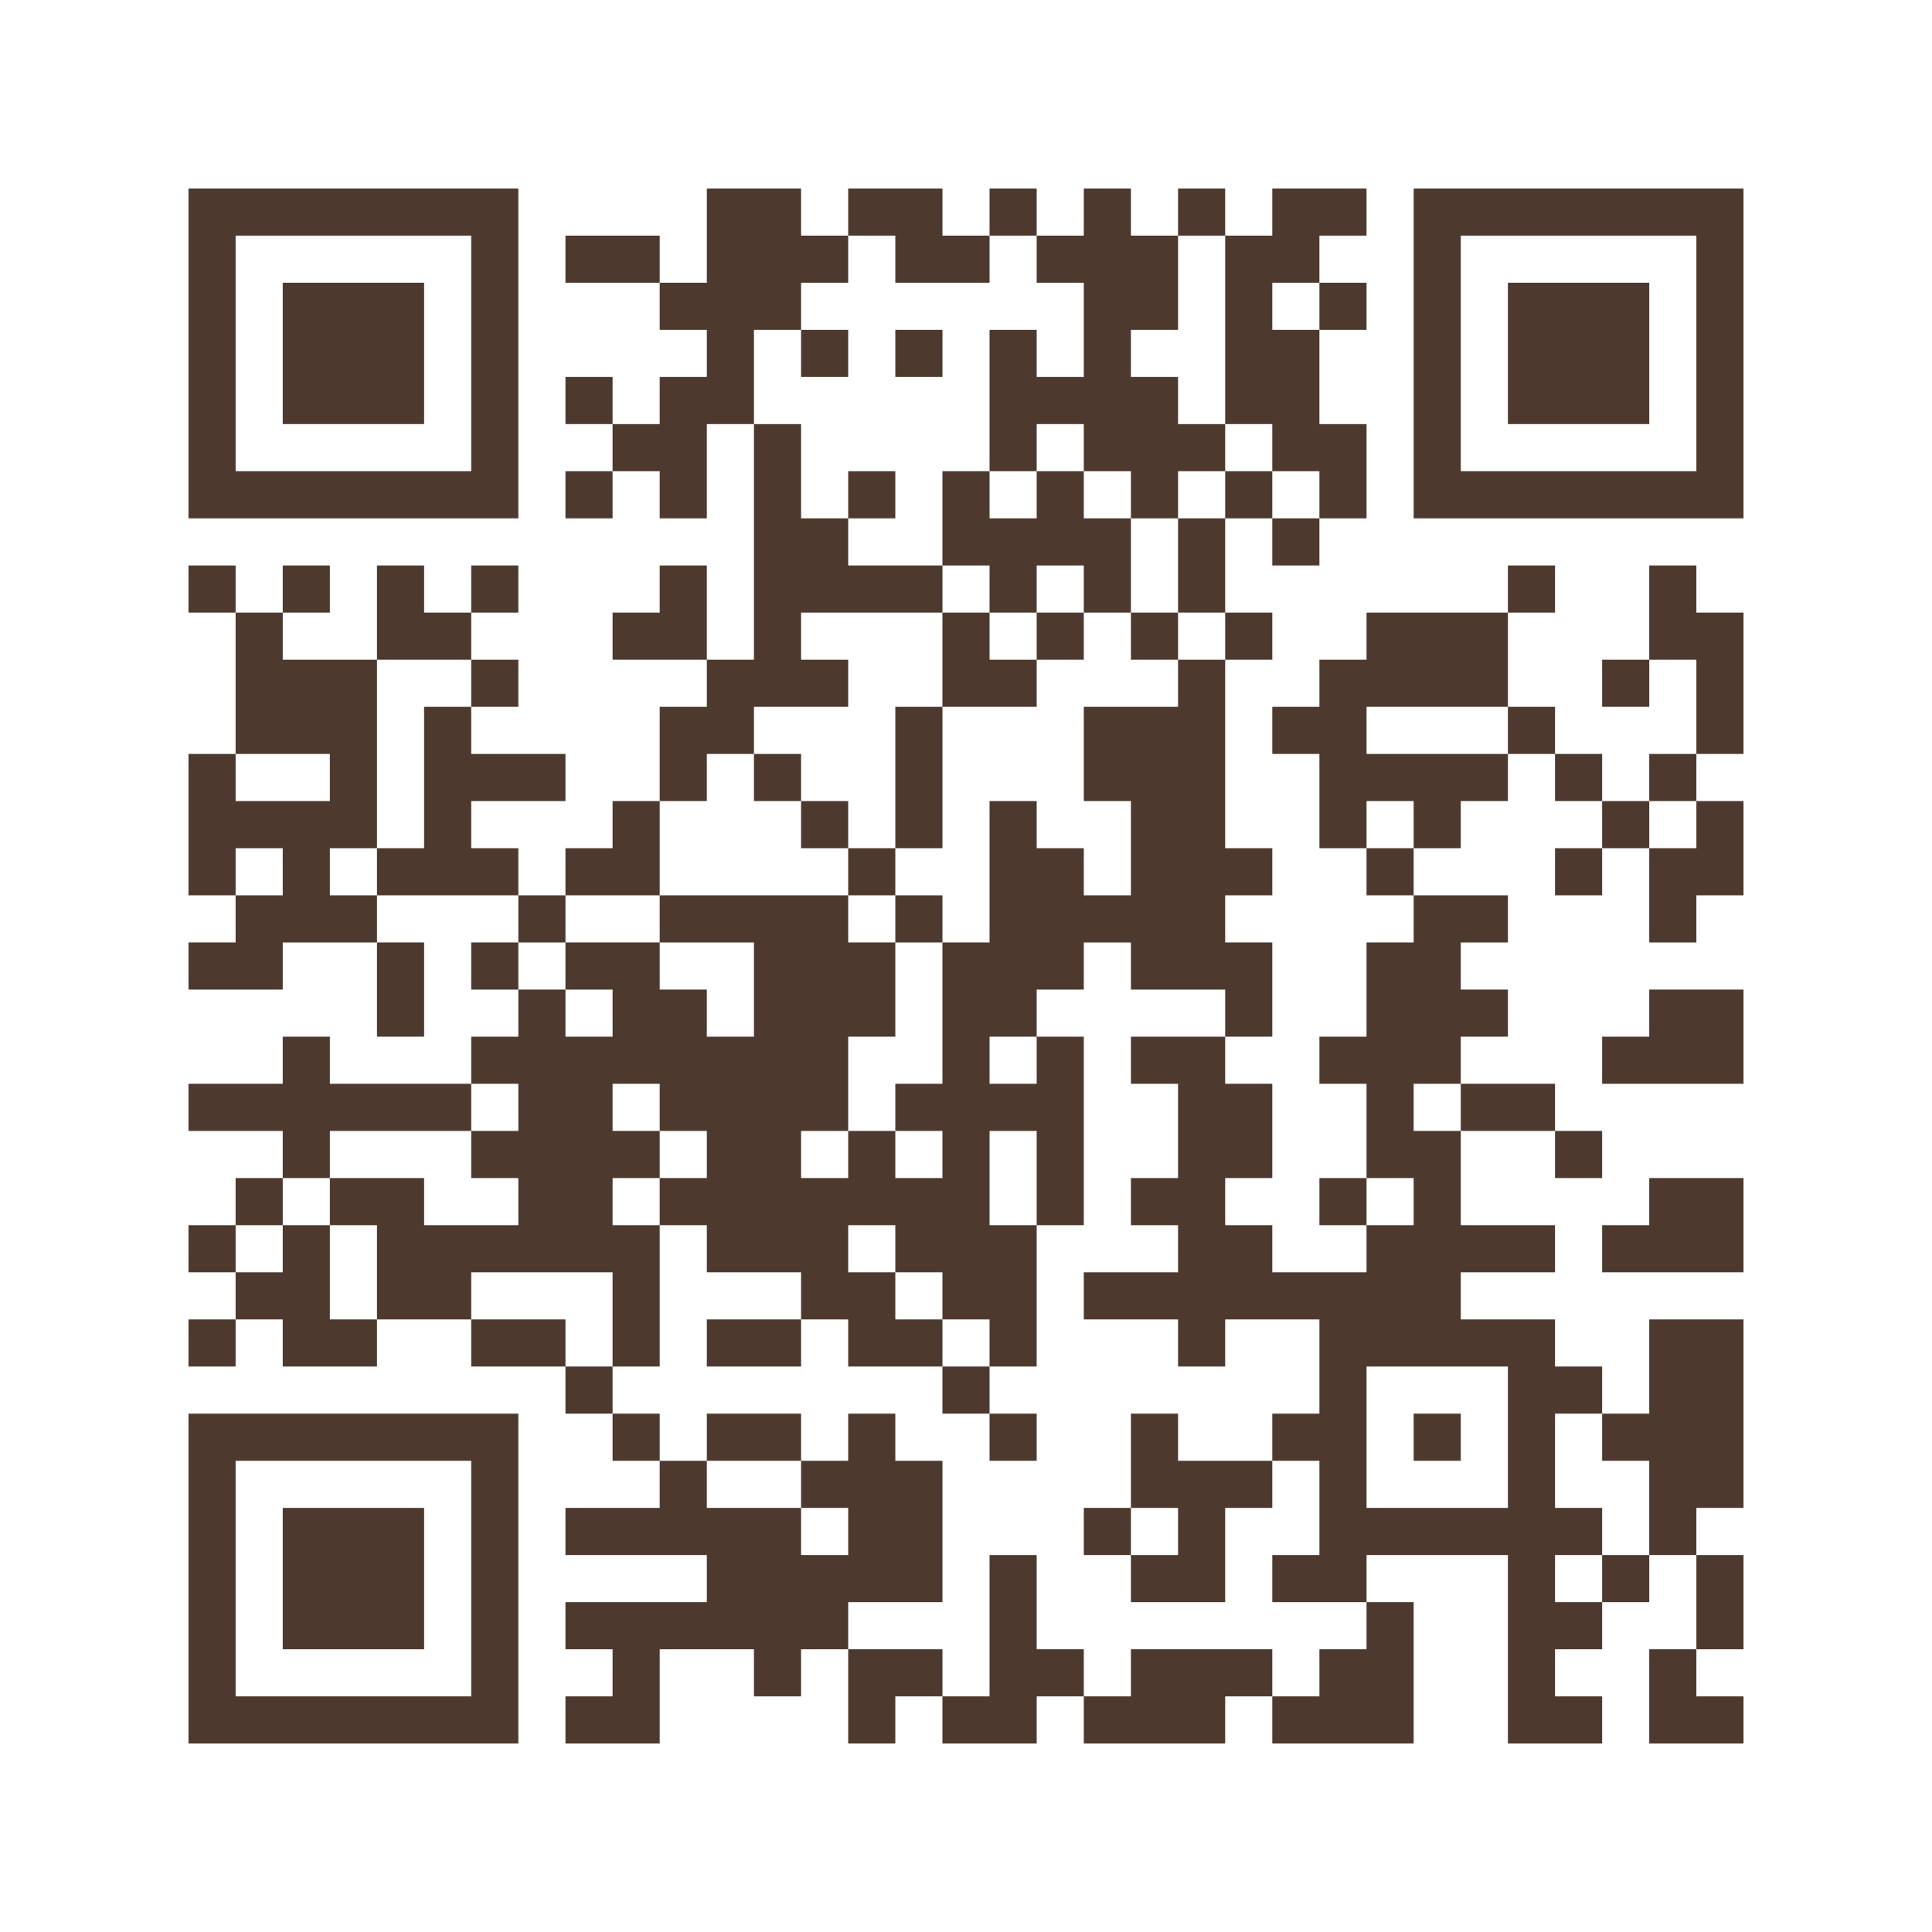
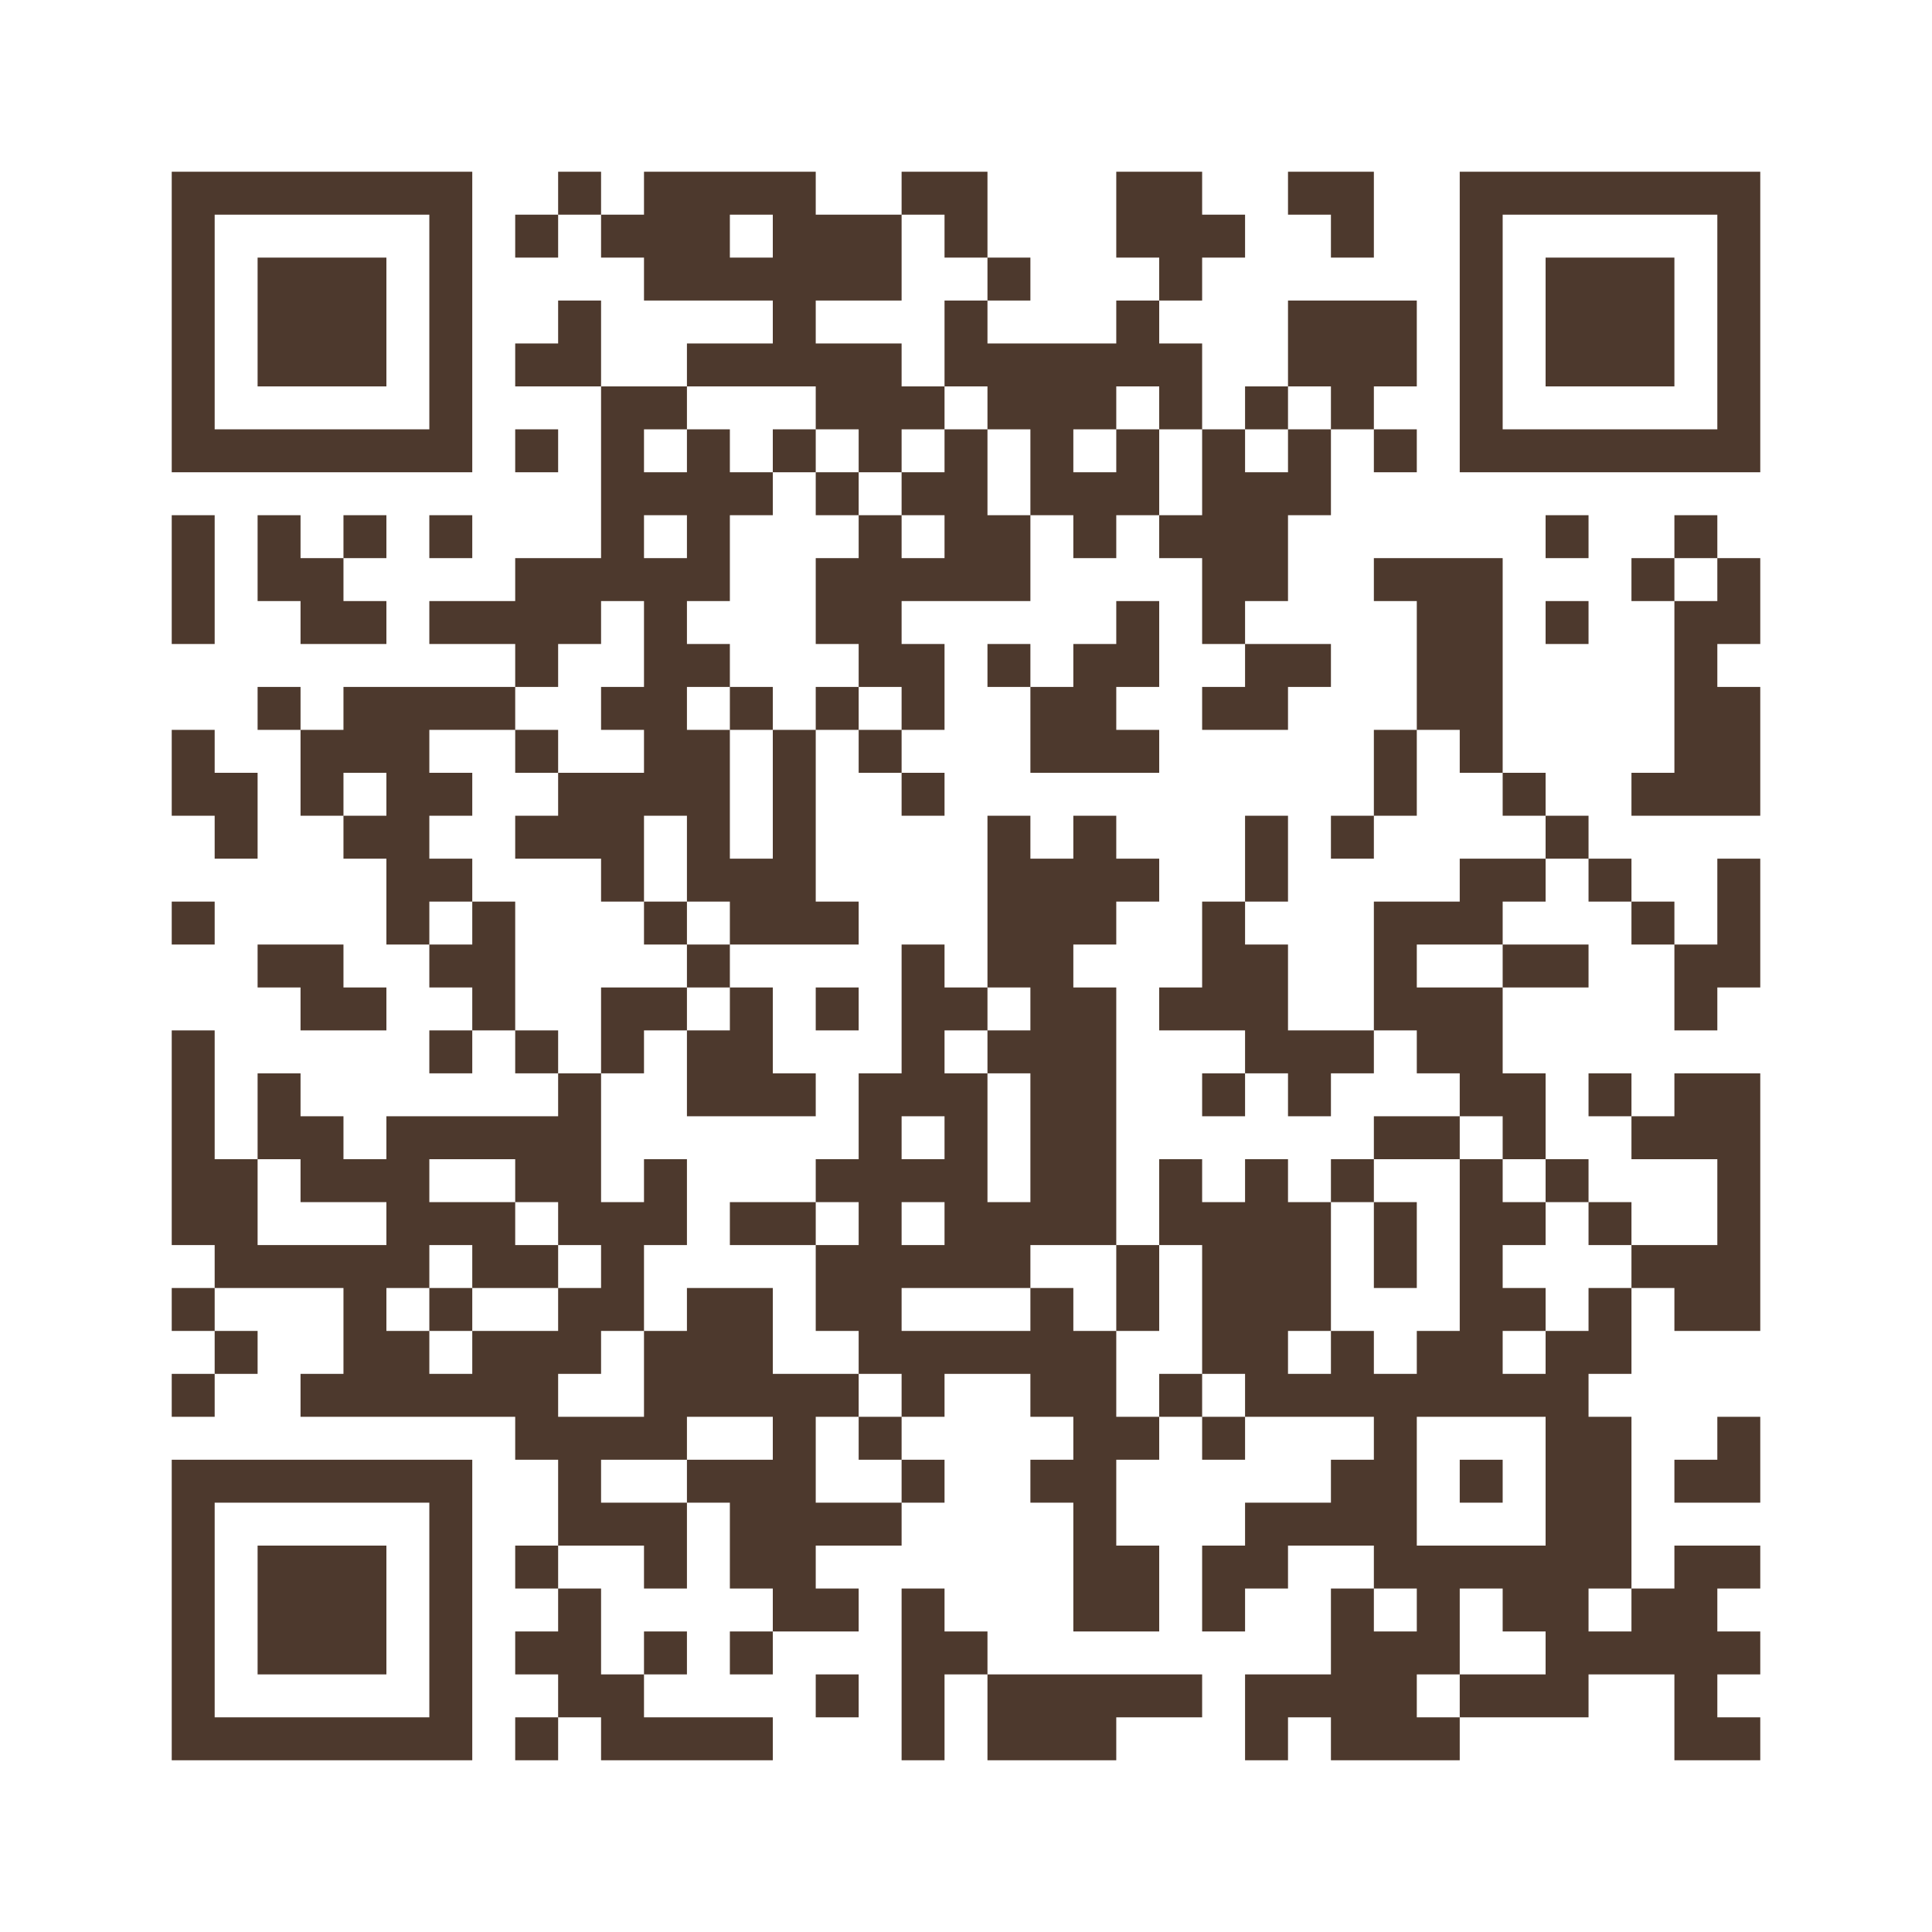
- <svg xmlns="http://www.w3.org/2000/svg" viewBox="0 0 41 41" role="img" aria-labelledby="title description">
+ <svg xmlns="http://www.w3.org/2000/svg" viewBox="0 0 45 45" role="img" aria-labelledby="title description">
  <rect width="100%" height="100%" fill="#ffffff" />
-   <path fill="#4d392d" d="M4,4h1v1h-1zM5,4h1v1h-1zM6,4h1v1h-1zM7,4h1v1h-1zM8,4h1v1h-1zM9,4h1v1h-1zM10,4h1v1h-1zM15,4h1v1h-1zM16,4h1v1h-1zM18,4h1v1h-1zM19,4h1v1h-1zM21,4h1v1h-1zM23,4h1v1h-1zM25,4h1v1h-1zM27,4h1v1h-1zM28,4h1v1h-1zM30,4h1v1h-1zM31,4h1v1h-1zM32,4h1v1h-1zM33,4h1v1h-1zM34,4h1v1h-1zM35,4h1v1h-1zM36,4h1v1h-1zM4,5h1v1h-1zM10,5h1v1h-1zM12,5h1v1h-1zM13,5h1v1h-1zM15,5h1v1h-1zM16,5h1v1h-1zM17,5h1v1h-1zM19,5h1v1h-1zM20,5h1v1h-1zM22,5h1v1h-1zM23,5h1v1h-1zM24,5h1v1h-1zM26,5h1v1h-1zM27,5h1v1h-1zM30,5h1v1h-1zM36,5h1v1h-1zM4,6h1v1h-1zM6,6h1v1h-1zM7,6h1v1h-1zM8,6h1v1h-1zM10,6h1v1h-1zM14,6h1v1h-1zM15,6h1v1h-1zM16,6h1v1h-1zM23,6h1v1h-1zM24,6h1v1h-1zM26,6h1v1h-1zM28,6h1v1h-1zM30,6h1v1h-1zM32,6h1v1h-1zM33,6h1v1h-1zM34,6h1v1h-1zM36,6h1v1h-1zM4,7h1v1h-1zM6,7h1v1h-1zM7,7h1v1h-1zM8,7h1v1h-1zM10,7h1v1h-1zM15,7h1v1h-1zM17,7h1v1h-1zM19,7h1v1h-1zM21,7h1v1h-1zM23,7h1v1h-1zM26,7h1v1h-1zM27,7h1v1h-1zM30,7h1v1h-1zM32,7h1v1h-1zM33,7h1v1h-1zM34,7h1v1h-1zM36,7h1v1h-1zM4,8h1v1h-1zM6,8h1v1h-1zM7,8h1v1h-1zM8,8h1v1h-1zM10,8h1v1h-1zM12,8h1v1h-1zM14,8h1v1h-1zM15,8h1v1h-1zM21,8h1v1h-1zM22,8h1v1h-1zM23,8h1v1h-1zM24,8h1v1h-1zM26,8h1v1h-1zM27,8h1v1h-1zM30,8h1v1h-1zM32,8h1v1h-1zM33,8h1v1h-1zM34,8h1v1h-1zM36,8h1v1h-1zM4,9h1v1h-1zM10,9h1v1h-1zM13,9h1v1h-1zM14,9h1v1h-1zM16,9h1v1h-1zM21,9h1v1h-1zM23,9h1v1h-1zM24,9h1v1h-1zM25,9h1v1h-1zM27,9h1v1h-1zM28,9h1v1h-1zM30,9h1v1h-1zM36,9h1v1h-1zM4,10h1v1h-1zM5,10h1v1h-1zM6,10h1v1h-1zM7,10h1v1h-1zM8,10h1v1h-1zM9,10h1v1h-1zM10,10h1v1h-1zM12,10h1v1h-1zM14,10h1v1h-1zM16,10h1v1h-1zM18,10h1v1h-1zM20,10h1v1h-1zM22,10h1v1h-1zM24,10h1v1h-1zM26,10h1v1h-1zM28,10h1v1h-1zM30,10h1v1h-1zM31,10h1v1h-1zM32,10h1v1h-1zM33,10h1v1h-1zM34,10h1v1h-1zM35,10h1v1h-1zM36,10h1v1h-1zM16,11h1v1h-1zM17,11h1v1h-1zM20,11h1v1h-1zM21,11h1v1h-1zM22,11h1v1h-1zM23,11h1v1h-1zM25,11h1v1h-1zM27,11h1v1h-1zM4,12h1v1h-1zM6,12h1v1h-1zM8,12h1v1h-1zM10,12h1v1h-1zM14,12h1v1h-1zM16,12h1v1h-1zM17,12h1v1h-1zM18,12h1v1h-1zM19,12h1v1h-1zM21,12h1v1h-1zM23,12h1v1h-1zM25,12h1v1h-1zM32,12h1v1h-1zM35,12h1v1h-1zM5,13h1v1h-1zM8,13h1v1h-1zM9,13h1v1h-1zM13,13h1v1h-1zM14,13h1v1h-1zM16,13h1v1h-1zM20,13h1v1h-1zM22,13h1v1h-1zM24,13h1v1h-1zM26,13h1v1h-1zM29,13h1v1h-1zM30,13h1v1h-1zM31,13h1v1h-1zM35,13h1v1h-1zM36,13h1v1h-1zM5,14h1v1h-1zM6,14h1v1h-1zM7,14h1v1h-1zM10,14h1v1h-1zM15,14h1v1h-1zM16,14h1v1h-1zM17,14h1v1h-1zM20,14h1v1h-1zM21,14h1v1h-1zM25,14h1v1h-1zM28,14h1v1h-1zM29,14h1v1h-1zM30,14h1v1h-1zM31,14h1v1h-1zM34,14h1v1h-1zM36,14h1v1h-1zM5,15h1v1h-1zM6,15h1v1h-1zM7,15h1v1h-1zM9,15h1v1h-1zM14,15h1v1h-1zM15,15h1v1h-1zM19,15h1v1h-1zM23,15h1v1h-1zM24,15h1v1h-1zM25,15h1v1h-1zM27,15h1v1h-1zM28,15h1v1h-1zM32,15h1v1h-1zM36,15h1v1h-1zM4,16h1v1h-1zM7,16h1v1h-1zM9,16h1v1h-1zM10,16h1v1h-1zM11,16h1v1h-1zM14,16h1v1h-1zM16,16h1v1h-1zM19,16h1v1h-1zM23,16h1v1h-1zM24,16h1v1h-1zM25,16h1v1h-1zM28,16h1v1h-1zM29,16h1v1h-1zM30,16h1v1h-1zM31,16h1v1h-1zM33,16h1v1h-1zM35,16h1v1h-1zM4,17h1v1h-1zM5,17h1v1h-1zM6,17h1v1h-1zM7,17h1v1h-1zM9,17h1v1h-1zM13,17h1v1h-1zM17,17h1v1h-1zM19,17h1v1h-1zM21,17h1v1h-1zM24,17h1v1h-1zM25,17h1v1h-1zM28,17h1v1h-1zM30,17h1v1h-1zM34,17h1v1h-1zM36,17h1v1h-1zM4,18h1v1h-1zM6,18h1v1h-1zM8,18h1v1h-1zM9,18h1v1h-1zM10,18h1v1h-1zM12,18h1v1h-1zM13,18h1v1h-1zM18,18h1v1h-1zM21,18h1v1h-1zM22,18h1v1h-1zM24,18h1v1h-1zM25,18h1v1h-1zM26,18h1v1h-1zM29,18h1v1h-1zM33,18h1v1h-1zM35,18h1v1h-1zM36,18h1v1h-1zM5,19h1v1h-1zM6,19h1v1h-1zM7,19h1v1h-1zM11,19h1v1h-1zM14,19h1v1h-1zM15,19h1v1h-1zM16,19h1v1h-1zM17,19h1v1h-1zM19,19h1v1h-1zM21,19h1v1h-1zM22,19h1v1h-1zM23,19h1v1h-1zM24,19h1v1h-1zM25,19h1v1h-1zM30,19h1v1h-1zM31,19h1v1h-1zM35,19h1v1h-1zM4,20h1v1h-1zM5,20h1v1h-1zM8,20h1v1h-1zM10,20h1v1h-1zM12,20h1v1h-1zM13,20h1v1h-1zM16,20h1v1h-1zM17,20h1v1h-1zM18,20h1v1h-1zM20,20h1v1h-1zM21,20h1v1h-1zM22,20h1v1h-1zM24,20h1v1h-1zM25,20h1v1h-1zM26,20h1v1h-1zM29,20h1v1h-1zM30,20h1v1h-1zM8,21h1v1h-1zM11,21h1v1h-1zM13,21h1v1h-1zM14,21h1v1h-1zM16,21h1v1h-1zM17,21h1v1h-1zM18,21h1v1h-1zM20,21h1v1h-1zM21,21h1v1h-1zM26,21h1v1h-1zM29,21h1v1h-1zM30,21h1v1h-1zM31,21h1v1h-1zM35,21h1v1h-1zM36,21h1v1h-1zM6,22h1v1h-1zM10,22h1v1h-1zM11,22h1v1h-1zM12,22h1v1h-1zM13,22h1v1h-1zM14,22h1v1h-1zM15,22h1v1h-1zM16,22h1v1h-1zM17,22h1v1h-1zM20,22h1v1h-1zM22,22h1v1h-1zM24,22h1v1h-1zM25,22h1v1h-1zM28,22h1v1h-1zM29,22h1v1h-1zM30,22h1v1h-1zM34,22h1v1h-1zM35,22h1v1h-1zM36,22h1v1h-1zM4,23h1v1h-1zM5,23h1v1h-1zM6,23h1v1h-1zM7,23h1v1h-1zM8,23h1v1h-1zM9,23h1v1h-1zM11,23h1v1h-1zM12,23h1v1h-1zM14,23h1v1h-1zM15,23h1v1h-1zM16,23h1v1h-1zM17,23h1v1h-1zM19,23h1v1h-1zM20,23h1v1h-1zM21,23h1v1h-1zM22,23h1v1h-1zM25,23h1v1h-1zM26,23h1v1h-1zM29,23h1v1h-1zM31,23h1v1h-1zM32,23h1v1h-1zM6,24h1v1h-1zM10,24h1v1h-1zM11,24h1v1h-1zM12,24h1v1h-1zM13,24h1v1h-1zM15,24h1v1h-1zM16,24h1v1h-1zM18,24h1v1h-1zM20,24h1v1h-1zM22,24h1v1h-1zM25,24h1v1h-1zM26,24h1v1h-1zM29,24h1v1h-1zM30,24h1v1h-1zM33,24h1v1h-1zM5,25h1v1h-1zM7,25h1v1h-1zM8,25h1v1h-1zM11,25h1v1h-1zM12,25h1v1h-1zM14,25h1v1h-1zM15,25h1v1h-1zM16,25h1v1h-1zM17,25h1v1h-1zM18,25h1v1h-1zM19,25h1v1h-1zM20,25h1v1h-1zM22,25h1v1h-1zM24,25h1v1h-1zM25,25h1v1h-1zM28,25h1v1h-1zM30,25h1v1h-1zM35,25h1v1h-1zM36,25h1v1h-1zM4,26h1v1h-1zM6,26h1v1h-1zM8,26h1v1h-1zM9,26h1v1h-1zM10,26h1v1h-1zM11,26h1v1h-1zM12,26h1v1h-1zM13,26h1v1h-1zM15,26h1v1h-1zM16,26h1v1h-1zM17,26h1v1h-1zM19,26h1v1h-1zM20,26h1v1h-1zM21,26h1v1h-1zM25,26h1v1h-1zM26,26h1v1h-1zM29,26h1v1h-1zM30,26h1v1h-1zM31,26h1v1h-1zM32,26h1v1h-1zM34,26h1v1h-1zM35,26h1v1h-1zM36,26h1v1h-1zM5,27h1v1h-1zM6,27h1v1h-1zM8,27h1v1h-1zM9,27h1v1h-1zM13,27h1v1h-1zM17,27h1v1h-1zM18,27h1v1h-1zM20,27h1v1h-1zM21,27h1v1h-1zM23,27h1v1h-1zM24,27h1v1h-1zM25,27h1v1h-1zM26,27h1v1h-1zM27,27h1v1h-1zM28,27h1v1h-1zM29,27h1v1h-1zM30,27h1v1h-1zM4,28h1v1h-1zM6,28h1v1h-1zM7,28h1v1h-1zM10,28h1v1h-1zM11,28h1v1h-1zM13,28h1v1h-1zM15,28h1v1h-1zM16,28h1v1h-1zM18,28h1v1h-1zM19,28h1v1h-1zM21,28h1v1h-1zM25,28h1v1h-1zM28,28h1v1h-1zM29,28h1v1h-1zM30,28h1v1h-1zM31,28h1v1h-1zM32,28h1v1h-1zM35,28h1v1h-1zM36,28h1v1h-1zM12,29h1v1h-1zM20,29h1v1h-1zM28,29h1v1h-1zM32,29h1v1h-1zM33,29h1v1h-1zM35,29h1v1h-1zM36,29h1v1h-1zM4,30h1v1h-1zM5,30h1v1h-1zM6,30h1v1h-1zM7,30h1v1h-1zM8,30h1v1h-1zM9,30h1v1h-1zM10,30h1v1h-1zM13,30h1v1h-1zM15,30h1v1h-1zM16,30h1v1h-1zM18,30h1v1h-1zM21,30h1v1h-1zM24,30h1v1h-1zM27,30h1v1h-1zM28,30h1v1h-1zM30,30h1v1h-1zM32,30h1v1h-1zM34,30h1v1h-1zM35,30h1v1h-1zM36,30h1v1h-1zM4,31h1v1h-1zM10,31h1v1h-1zM14,31h1v1h-1zM17,31h1v1h-1zM18,31h1v1h-1zM19,31h1v1h-1zM24,31h1v1h-1zM25,31h1v1h-1zM26,31h1v1h-1zM28,31h1v1h-1zM32,31h1v1h-1zM35,31h1v1h-1zM36,31h1v1h-1zM4,32h1v1h-1zM6,32h1v1h-1zM7,32h1v1h-1zM8,32h1v1h-1zM10,32h1v1h-1zM12,32h1v1h-1zM13,32h1v1h-1zM14,32h1v1h-1zM15,32h1v1h-1zM16,32h1v1h-1zM18,32h1v1h-1zM19,32h1v1h-1zM23,32h1v1h-1zM25,32h1v1h-1zM28,32h1v1h-1zM29,32h1v1h-1zM30,32h1v1h-1zM31,32h1v1h-1zM32,32h1v1h-1zM33,32h1v1h-1zM35,32h1v1h-1zM4,33h1v1h-1zM6,33h1v1h-1zM7,33h1v1h-1zM8,33h1v1h-1zM10,33h1v1h-1zM15,33h1v1h-1zM16,33h1v1h-1zM17,33h1v1h-1zM18,33h1v1h-1zM19,33h1v1h-1zM21,33h1v1h-1zM24,33h1v1h-1zM25,33h1v1h-1zM27,33h1v1h-1zM28,33h1v1h-1zM32,33h1v1h-1zM34,33h1v1h-1zM36,33h1v1h-1zM4,34h1v1h-1zM6,34h1v1h-1zM7,34h1v1h-1zM8,34h1v1h-1zM10,34h1v1h-1zM12,34h1v1h-1zM13,34h1v1h-1zM14,34h1v1h-1zM15,34h1v1h-1zM16,34h1v1h-1zM17,34h1v1h-1zM21,34h1v1h-1zM29,34h1v1h-1zM32,34h1v1h-1zM33,34h1v1h-1zM36,34h1v1h-1zM4,35h1v1h-1zM10,35h1v1h-1zM13,35h1v1h-1zM16,35h1v1h-1zM18,35h1v1h-1zM19,35h1v1h-1zM21,35h1v1h-1zM22,35h1v1h-1zM24,35h1v1h-1zM25,35h1v1h-1zM26,35h1v1h-1zM28,35h1v1h-1zM29,35h1v1h-1zM32,35h1v1h-1zM35,35h1v1h-1zM4,36h1v1h-1zM5,36h1v1h-1zM6,36h1v1h-1zM7,36h1v1h-1zM8,36h1v1h-1zM9,36h1v1h-1zM10,36h1v1h-1zM12,36h1v1h-1zM13,36h1v1h-1zM18,36h1v1h-1zM20,36h1v1h-1zM21,36h1v1h-1zM23,36h1v1h-1zM24,36h1v1h-1zM25,36h1v1h-1zM27,36h1v1h-1zM28,36h1v1h-1zM29,36h1v1h-1zM32,36h1v1h-1zM33,36h1v1h-1zM35,36h1v1h-1zM36,36h1v1h-1z" />
+   <path fill="#4d392d" d="M4,4h1v1h-1zM5,4h1v1h-1zM6,4h1v1h-1zM7,4h1v1h-1zM8,4h1v1h-1zM9,4h1v1h-1zM10,4h1v1h-1zM13,4h1v1h-1zM15,4h1v1h-1zM16,4h1v1h-1zM17,4h1v1h-1zM18,4h1v1h-1zM21,4h1v1h-1zM22,4h1v1h-1zM26,4h1v1h-1zM27,4h1v1h-1zM30,4h1v1h-1zM31,4h1v1h-1zM34,4h1v1h-1zM35,4h1v1h-1zM36,4h1v1h-1zM37,4h1v1h-1zM38,4h1v1h-1zM39,4h1v1h-1zM40,4h1v1h-1zM4,5h1v1h-1zM10,5h1v1h-1zM12,5h1v1h-1zM14,5h1v1h-1zM15,5h1v1h-1zM16,5h1v1h-1zM18,5h1v1h-1zM19,5h1v1h-1zM20,5h1v1h-1zM22,5h1v1h-1zM26,5h1v1h-1zM27,5h1v1h-1zM28,5h1v1h-1zM31,5h1v1h-1zM34,5h1v1h-1zM40,5h1v1h-1zM4,6h1v1h-1zM6,6h1v1h-1zM7,6h1v1h-1zM8,6h1v1h-1zM10,6h1v1h-1zM15,6h1v1h-1zM16,6h1v1h-1zM17,6h1v1h-1zM18,6h1v1h-1zM19,6h1v1h-1zM20,6h1v1h-1zM23,6h1v1h-1zM27,6h1v1h-1zM34,6h1v1h-1zM36,6h1v1h-1zM37,6h1v1h-1zM38,6h1v1h-1zM40,6h1v1h-1zM4,7h1v1h-1zM6,7h1v1h-1zM7,7h1v1h-1zM8,7h1v1h-1zM10,7h1v1h-1zM13,7h1v1h-1zM18,7h1v1h-1zM22,7h1v1h-1zM26,7h1v1h-1zM30,7h1v1h-1zM31,7h1v1h-1zM32,7h1v1h-1zM34,7h1v1h-1zM36,7h1v1h-1zM37,7h1v1h-1zM38,7h1v1h-1zM40,7h1v1h-1zM4,8h1v1h-1zM6,8h1v1h-1zM7,8h1v1h-1zM8,8h1v1h-1zM10,8h1v1h-1zM12,8h1v1h-1zM13,8h1v1h-1zM16,8h1v1h-1zM17,8h1v1h-1zM18,8h1v1h-1zM19,8h1v1h-1zM20,8h1v1h-1zM22,8h1v1h-1zM23,8h1v1h-1zM24,8h1v1h-1zM25,8h1v1h-1zM26,8h1v1h-1zM27,8h1v1h-1zM30,8h1v1h-1zM31,8h1v1h-1zM32,8h1v1h-1zM34,8h1v1h-1zM36,8h1v1h-1zM37,8h1v1h-1zM38,8h1v1h-1zM40,8h1v1h-1zM4,9h1v1h-1zM10,9h1v1h-1zM14,9h1v1h-1zM15,9h1v1h-1zM19,9h1v1h-1zM20,9h1v1h-1zM21,9h1v1h-1zM23,9h1v1h-1zM24,9h1v1h-1zM25,9h1v1h-1zM27,9h1v1h-1zM29,9h1v1h-1zM31,9h1v1h-1zM34,9h1v1h-1zM40,9h1v1h-1zM4,10h1v1h-1zM5,10h1v1h-1zM6,10h1v1h-1zM7,10h1v1h-1zM8,10h1v1h-1zM9,10h1v1h-1zM10,10h1v1h-1zM12,10h1v1h-1zM14,10h1v1h-1zM16,10h1v1h-1zM18,10h1v1h-1zM20,10h1v1h-1zM22,10h1v1h-1zM24,10h1v1h-1zM26,10h1v1h-1zM28,10h1v1h-1zM30,10h1v1h-1zM32,10h1v1h-1zM34,10h1v1h-1zM35,10h1v1h-1zM36,10h1v1h-1zM37,10h1v1h-1zM38,10h1v1h-1zM39,10h1v1h-1zM40,10h1v1h-1zM14,11h1v1h-1zM15,11h1v1h-1zM16,11h1v1h-1zM17,11h1v1h-1zM19,11h1v1h-1zM21,11h1v1h-1zM22,11h1v1h-1zM24,11h1v1h-1zM25,11h1v1h-1zM26,11h1v1h-1zM28,11h1v1h-1zM29,11h1v1h-1zM30,11h1v1h-1zM4,12h1v1h-1zM6,12h1v1h-1zM8,12h1v1h-1zM10,12h1v1h-1zM14,12h1v1h-1zM16,12h1v1h-1zM20,12h1v1h-1zM22,12h1v1h-1zM23,12h1v1h-1zM25,12h1v1h-1zM27,12h1v1h-1zM28,12h1v1h-1zM29,12h1v1h-1zM36,12h1v1h-1zM39,12h1v1h-1zM4,13h1v1h-1zM6,13h1v1h-1zM7,13h1v1h-1zM12,13h1v1h-1zM13,13h1v1h-1zM14,13h1v1h-1zM15,13h1v1h-1zM16,13h1v1h-1zM19,13h1v1h-1zM20,13h1v1h-1zM21,13h1v1h-1zM22,13h1v1h-1zM23,13h1v1h-1zM28,13h1v1h-1zM29,13h1v1h-1zM32,13h1v1h-1zM33,13h1v1h-1zM34,13h1v1h-1zM38,13h1v1h-1zM40,13h1v1h-1zM4,14h1v1h-1zM7,14h1v1h-1zM8,14h1v1h-1zM10,14h1v1h-1zM11,14h1v1h-1zM12,14h1v1h-1zM13,14h1v1h-1zM15,14h1v1h-1zM19,14h1v1h-1zM20,14h1v1h-1zM26,14h1v1h-1zM28,14h1v1h-1zM33,14h1v1h-1zM34,14h1v1h-1zM36,14h1v1h-1zM39,14h1v1h-1zM40,14h1v1h-1zM12,15h1v1h-1zM15,15h1v1h-1zM16,15h1v1h-1zM20,15h1v1h-1zM21,15h1v1h-1zM23,15h1v1h-1zM25,15h1v1h-1zM26,15h1v1h-1zM29,15h1v1h-1zM30,15h1v1h-1zM33,15h1v1h-1zM34,15h1v1h-1zM39,15h1v1h-1zM6,16h1v1h-1zM8,16h1v1h-1zM9,16h1v1h-1zM10,16h1v1h-1zM11,16h1v1h-1zM14,16h1v1h-1zM15,16h1v1h-1zM17,16h1v1h-1zM19,16h1v1h-1zM21,16h1v1h-1zM24,16h1v1h-1zM25,16h1v1h-1zM28,16h1v1h-1zM29,16h1v1h-1zM33,16h1v1h-1zM34,16h1v1h-1zM39,16h1v1h-1zM40,16h1v1h-1zM4,17h1v1h-1zM7,17h1v1h-1zM8,17h1v1h-1zM9,17h1v1h-1zM12,17h1v1h-1zM15,17h1v1h-1zM16,17h1v1h-1zM18,17h1v1h-1zM20,17h1v1h-1zM24,17h1v1h-1zM25,17h1v1h-1zM26,17h1v1h-1zM32,17h1v1h-1zM34,17h1v1h-1zM39,17h1v1h-1zM40,17h1v1h-1zM4,18h1v1h-1zM5,18h1v1h-1zM7,18h1v1h-1zM9,18h1v1h-1zM10,18h1v1h-1zM13,18h1v1h-1zM14,18h1v1h-1zM15,18h1v1h-1zM16,18h1v1h-1zM18,18h1v1h-1zM21,18h1v1h-1zM32,18h1v1h-1zM35,18h1v1h-1zM38,18h1v1h-1zM39,18h1v1h-1zM40,18h1v1h-1zM5,19h1v1h-1zM8,19h1v1h-1zM9,19h1v1h-1zM12,19h1v1h-1zM13,19h1v1h-1zM14,19h1v1h-1zM16,19h1v1h-1zM18,19h1v1h-1zM23,19h1v1h-1zM25,19h1v1h-1zM29,19h1v1h-1zM31,19h1v1h-1zM36,19h1v1h-1zM9,20h1v1h-1zM10,20h1v1h-1zM14,20h1v1h-1zM16,20h1v1h-1zM17,20h1v1h-1zM18,20h1v1h-1zM23,20h1v1h-1zM24,20h1v1h-1zM25,20h1v1h-1zM26,20h1v1h-1zM29,20h1v1h-1zM34,20h1v1h-1zM35,20h1v1h-1zM37,20h1v1h-1zM40,20h1v1h-1zM4,21h1v1h-1zM9,21h1v1h-1zM11,21h1v1h-1zM15,21h1v1h-1zM17,21h1v1h-1zM18,21h1v1h-1zM19,21h1v1h-1zM23,21h1v1h-1zM24,21h1v1h-1zM25,21h1v1h-1zM28,21h1v1h-1zM32,21h1v1h-1zM33,21h1v1h-1zM34,21h1v1h-1zM38,21h1v1h-1zM40,21h1v1h-1zM6,22h1v1h-1zM7,22h1v1h-1zM10,22h1v1h-1zM11,22h1v1h-1zM16,22h1v1h-1zM21,22h1v1h-1zM23,22h1v1h-1zM24,22h1v1h-1zM28,22h1v1h-1zM29,22h1v1h-1zM32,22h1v1h-1zM35,22h1v1h-1zM36,22h1v1h-1zM39,22h1v1h-1zM40,22h1v1h-1zM7,23h1v1h-1zM8,23h1v1h-1zM11,23h1v1h-1zM14,23h1v1h-1zM15,23h1v1h-1zM17,23h1v1h-1zM19,23h1v1h-1zM21,23h1v1h-1zM22,23h1v1h-1zM24,23h1v1h-1zM25,23h1v1h-1zM27,23h1v1h-1zM28,23h1v1h-1zM29,23h1v1h-1zM32,23h1v1h-1zM33,23h1v1h-1zM34,23h1v1h-1zM39,23h1v1h-1zM4,24h1v1h-1zM10,24h1v1h-1zM12,24h1v1h-1zM14,24h1v1h-1zM16,24h1v1h-1zM17,24h1v1h-1zM21,24h1v1h-1zM23,24h1v1h-1zM24,24h1v1h-1zM25,24h1v1h-1zM29,24h1v1h-1zM30,24h1v1h-1zM31,24h1v1h-1zM33,24h1v1h-1zM34,24h1v1h-1zM4,25h1v1h-1zM6,25h1v1h-1zM13,25h1v1h-1zM16,25h1v1h-1zM17,25h1v1h-1zM18,25h1v1h-1zM20,25h1v1h-1zM21,25h1v1h-1zM22,25h1v1h-1zM24,25h1v1h-1zM25,25h1v1h-1zM28,25h1v1h-1zM30,25h1v1h-1zM34,25h1v1h-1zM35,25h1v1h-1zM37,25h1v1h-1zM39,25h1v1h-1zM40,25h1v1h-1zM4,26h1v1h-1zM6,26h1v1h-1zM7,26h1v1h-1zM9,26h1v1h-1zM10,26h1v1h-1zM11,26h1v1h-1zM12,26h1v1h-1zM13,26h1v1h-1zM20,26h1v1h-1zM22,26h1v1h-1zM24,26h1v1h-1zM25,26h1v1h-1zM32,26h1v1h-1zM33,26h1v1h-1zM35,26h1v1h-1zM38,26h1v1h-1zM39,26h1v1h-1zM40,26h1v1h-1zM4,27h1v1h-1zM5,27h1v1h-1zM7,27h1v1h-1zM8,27h1v1h-1zM9,27h1v1h-1zM12,27h1v1h-1zM13,27h1v1h-1zM15,27h1v1h-1zM19,27h1v1h-1zM20,27h1v1h-1zM21,27h1v1h-1zM22,27h1v1h-1zM24,27h1v1h-1zM25,27h1v1h-1zM27,27h1v1h-1zM29,27h1v1h-1zM31,27h1v1h-1zM34,27h1v1h-1zM36,27h1v1h-1zM40,27h1v1h-1zM4,28h1v1h-1zM5,28h1v1h-1zM9,28h1v1h-1zM10,28h1v1h-1zM11,28h1v1h-1zM13,28h1v1h-1zM14,28h1v1h-1zM15,28h1v1h-1zM17,28h1v1h-1zM18,28h1v1h-1zM20,28h1v1h-1zM22,28h1v1h-1zM23,28h1v1h-1zM24,28h1v1h-1zM25,28h1v1h-1zM27,28h1v1h-1zM28,28h1v1h-1zM29,28h1v1h-1zM30,28h1v1h-1zM32,28h1v1h-1zM34,28h1v1h-1zM35,28h1v1h-1zM37,28h1v1h-1zM40,28h1v1h-1zM5,29h1v1h-1zM6,29h1v1h-1zM7,29h1v1h-1zM8,29h1v1h-1zM9,29h1v1h-1zM11,29h1v1h-1zM12,29h1v1h-1zM14,29h1v1h-1zM19,29h1v1h-1zM20,29h1v1h-1zM21,29h1v1h-1zM22,29h1v1h-1zM23,29h1v1h-1zM26,29h1v1h-1zM28,29h1v1h-1zM29,29h1v1h-1zM30,29h1v1h-1zM32,29h1v1h-1zM34,29h1v1h-1zM38,29h1v1h-1zM39,29h1v1h-1zM40,29h1v1h-1zM4,30h1v1h-1zM8,30h1v1h-1zM10,30h1v1h-1zM13,30h1v1h-1zM14,30h1v1h-1zM16,30h1v1h-1zM17,30h1v1h-1zM19,30h1v1h-1zM20,30h1v1h-1zM24,30h1v1h-1zM26,30h1v1h-1zM28,30h1v1h-1zM29,30h1v1h-1zM30,30h1v1h-1zM34,30h1v1h-1zM35,30h1v1h-1zM37,30h1v1h-1zM39,30h1v1h-1zM40,30h1v1h-1zM5,31h1v1h-1zM8,31h1v1h-1zM9,31h1v1h-1zM11,31h1v1h-1zM12,31h1v1h-1zM13,31h1v1h-1zM15,31h1v1h-1zM16,31h1v1h-1zM17,31h1v1h-1zM20,31h1v1h-1zM21,31h1v1h-1zM22,31h1v1h-1zM23,31h1v1h-1zM24,31h1v1h-1zM25,31h1v1h-1zM28,31h1v1h-1zM29,31h1v1h-1zM31,31h1v1h-1zM33,31h1v1h-1zM34,31h1v1h-1zM36,31h1v1h-1zM37,31h1v1h-1zM4,32h1v1h-1zM7,32h1v1h-1zM8,32h1v1h-1zM9,32h1v1h-1zM10,32h1v1h-1zM11,32h1v1h-1zM12,32h1v1h-1zM15,32h1v1h-1zM16,32h1v1h-1zM17,32h1v1h-1zM18,32h1v1h-1zM19,32h1v1h-1zM21,32h1v1h-1zM24,32h1v1h-1zM25,32h1v1h-1zM27,32h1v1h-1zM29,32h1v1h-1zM30,32h1v1h-1zM31,32h1v1h-1zM32,32h1v1h-1zM33,32h1v1h-1zM34,32h1v1h-1zM35,32h1v1h-1zM36,32h1v1h-1zM12,33h1v1h-1zM13,33h1v1h-1zM14,33h1v1h-1zM15,33h1v1h-1zM18,33h1v1h-1zM20,33h1v1h-1zM25,33h1v1h-1zM26,33h1v1h-1zM28,33h1v1h-1zM32,33h1v1h-1zM36,33h1v1h-1zM37,33h1v1h-1zM40,33h1v1h-1zM4,34h1v1h-1zM5,34h1v1h-1zM6,34h1v1h-1zM7,34h1v1h-1zM8,34h1v1h-1zM9,34h1v1h-1zM10,34h1v1h-1zM13,34h1v1h-1zM16,34h1v1h-1zM17,34h1v1h-1zM18,34h1v1h-1zM21,34h1v1h-1zM24,34h1v1h-1zM25,34h1v1h-1zM31,34h1v1h-1zM32,34h1v1h-1zM34,34h1v1h-1zM36,34h1v1h-1zM37,34h1v1h-1zM39,34h1v1h-1zM40,34h1v1h-1zM4,35h1v1h-1zM10,35h1v1h-1zM13,35h1v1h-1zM14,35h1v1h-1zM15,35h1v1h-1zM17,35h1v1h-1zM18,35h1v1h-1zM19,35h1v1h-1zM20,35h1v1h-1zM25,35h1v1h-1zM29,35h1v1h-1zM30,35h1v1h-1zM31,35h1v1h-1zM32,35h1v1h-1zM36,35h1v1h-1zM37,35h1v1h-1zM4,36h1v1h-1zM6,36h1v1h-1zM7,36h1v1h-1zM8,36h1v1h-1zM10,36h1v1h-1zM12,36h1v1h-1zM15,36h1v1h-1zM17,36h1v1h-1zM18,36h1v1h-1zM25,36h1v1h-1zM26,36h1v1h-1zM28,36h1v1h-1zM29,36h1v1h-1zM32,36h1v1h-1zM33,36h1v1h-1zM34,36h1v1h-1zM35,36h1v1h-1zM36,36h1v1h-1zM37,36h1v1h-1zM39,36h1v1h-1zM40,36h1v1h-1zM4,37h1v1h-1zM6,37h1v1h-1zM7,37h1v1h-1zM8,37h1v1h-1zM10,37h1v1h-1zM13,37h1v1h-1zM18,37h1v1h-1zM19,37h1v1h-1zM21,37h1v1h-1zM25,37h1v1h-1zM26,37h1v1h-1zM28,37h1v1h-1zM31,37h1v1h-1zM33,37h1v1h-1zM35,37h1v1h-1zM36,37h1v1h-1zM38,37h1v1h-1zM39,37h1v1h-1zM4,38h1v1h-1zM6,38h1v1h-1zM7,38h1v1h-1zM8,38h1v1h-1zM10,38h1v1h-1zM12,38h1v1h-1zM13,38h1v1h-1zM15,38h1v1h-1zM17,38h1v1h-1zM21,38h1v1h-1zM22,38h1v1h-1zM31,38h1v1h-1zM32,38h1v1h-1zM33,38h1v1h-1zM36,38h1v1h-1zM37,38h1v1h-1zM38,38h1v1h-1zM39,38h1v1h-1zM40,38h1v1h-1zM4,39h1v1h-1zM10,39h1v1h-1zM13,39h1v1h-1zM14,39h1v1h-1zM19,39h1v1h-1zM21,39h1v1h-1zM23,39h1v1h-1zM24,39h1v1h-1zM25,39h1v1h-1zM26,39h1v1h-1zM27,39h1v1h-1zM29,39h1v1h-1zM30,39h1v1h-1zM31,39h1v1h-1zM32,39h1v1h-1zM34,39h1v1h-1zM35,39h1v1h-1zM36,39h1v1h-1zM39,39h1v1h-1zM4,40h1v1h-1zM5,40h1v1h-1zM6,40h1v1h-1zM7,40h1v1h-1zM8,40h1v1h-1zM9,40h1v1h-1zM10,40h1v1h-1zM12,40h1v1h-1zM14,40h1v1h-1zM15,40h1v1h-1zM16,40h1v1h-1zM17,40h1v1h-1zM21,40h1v1h-1zM23,40h1v1h-1zM24,40h1v1h-1zM25,40h1v1h-1zM29,40h1v1h-1zM31,40h1v1h-1zM32,40h1v1h-1zM33,40h1v1h-1zM39,40h1v1h-1zM40,40h1v1h-1z" />
</svg>
